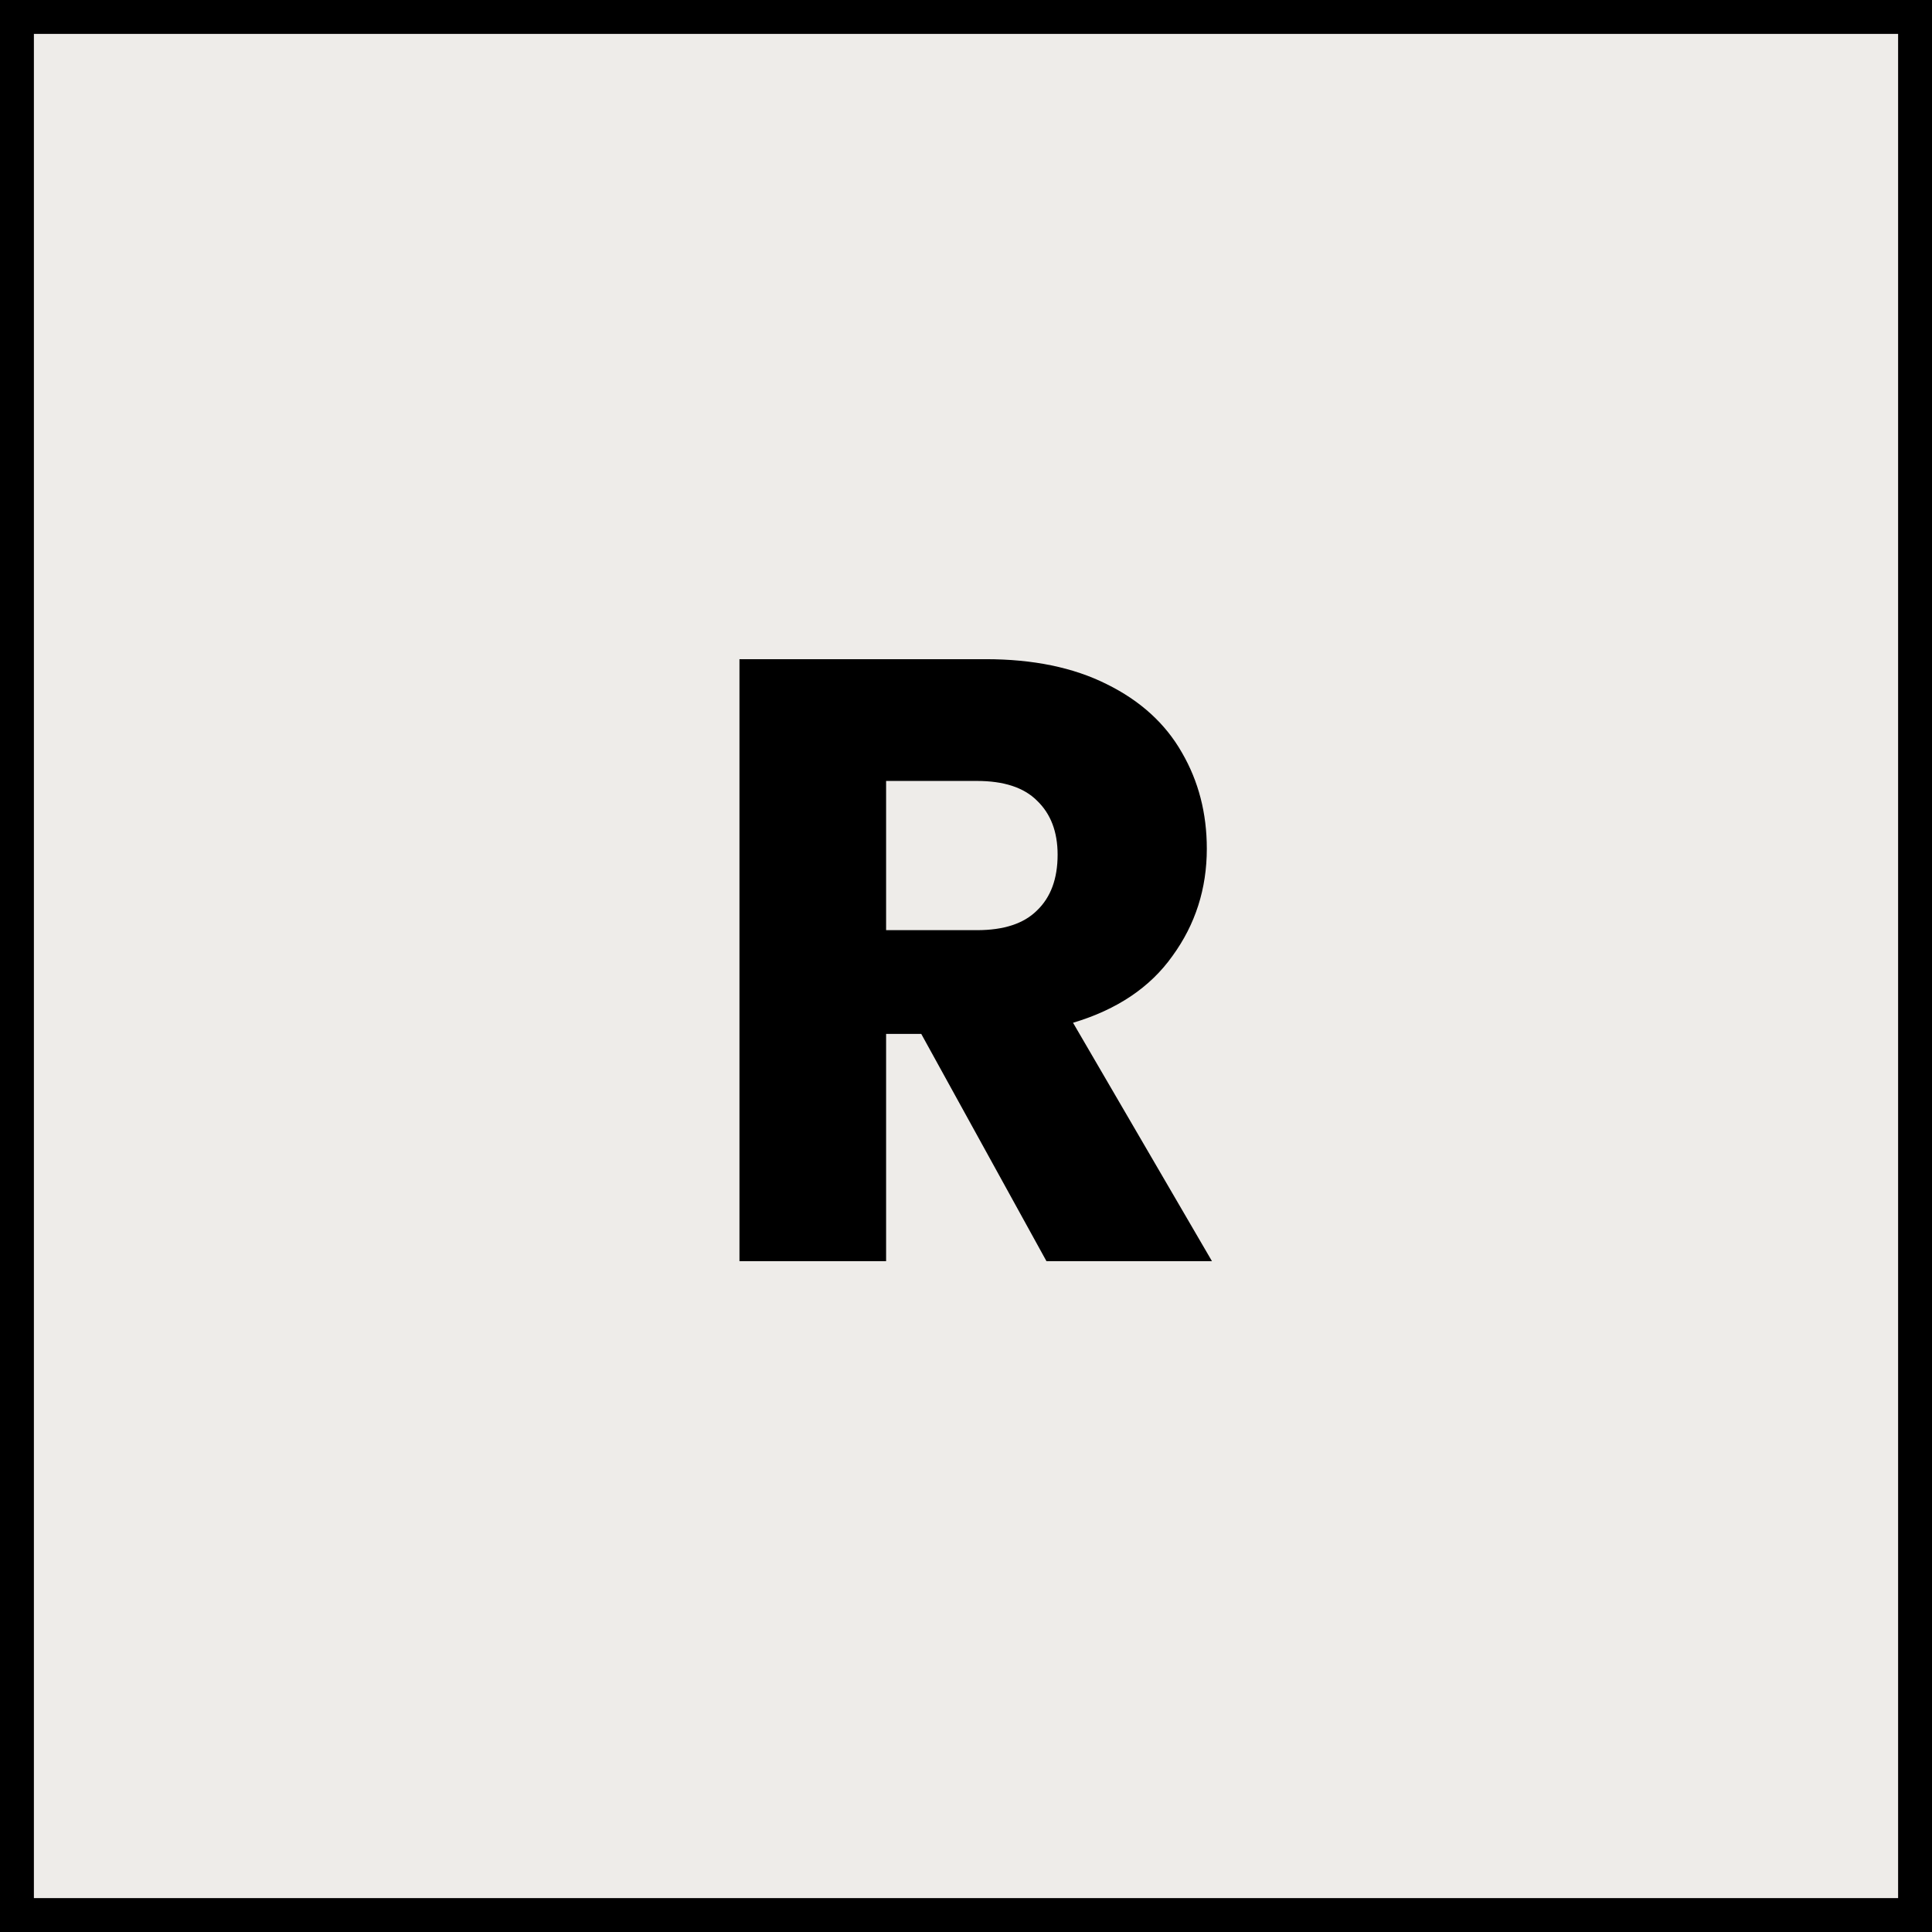
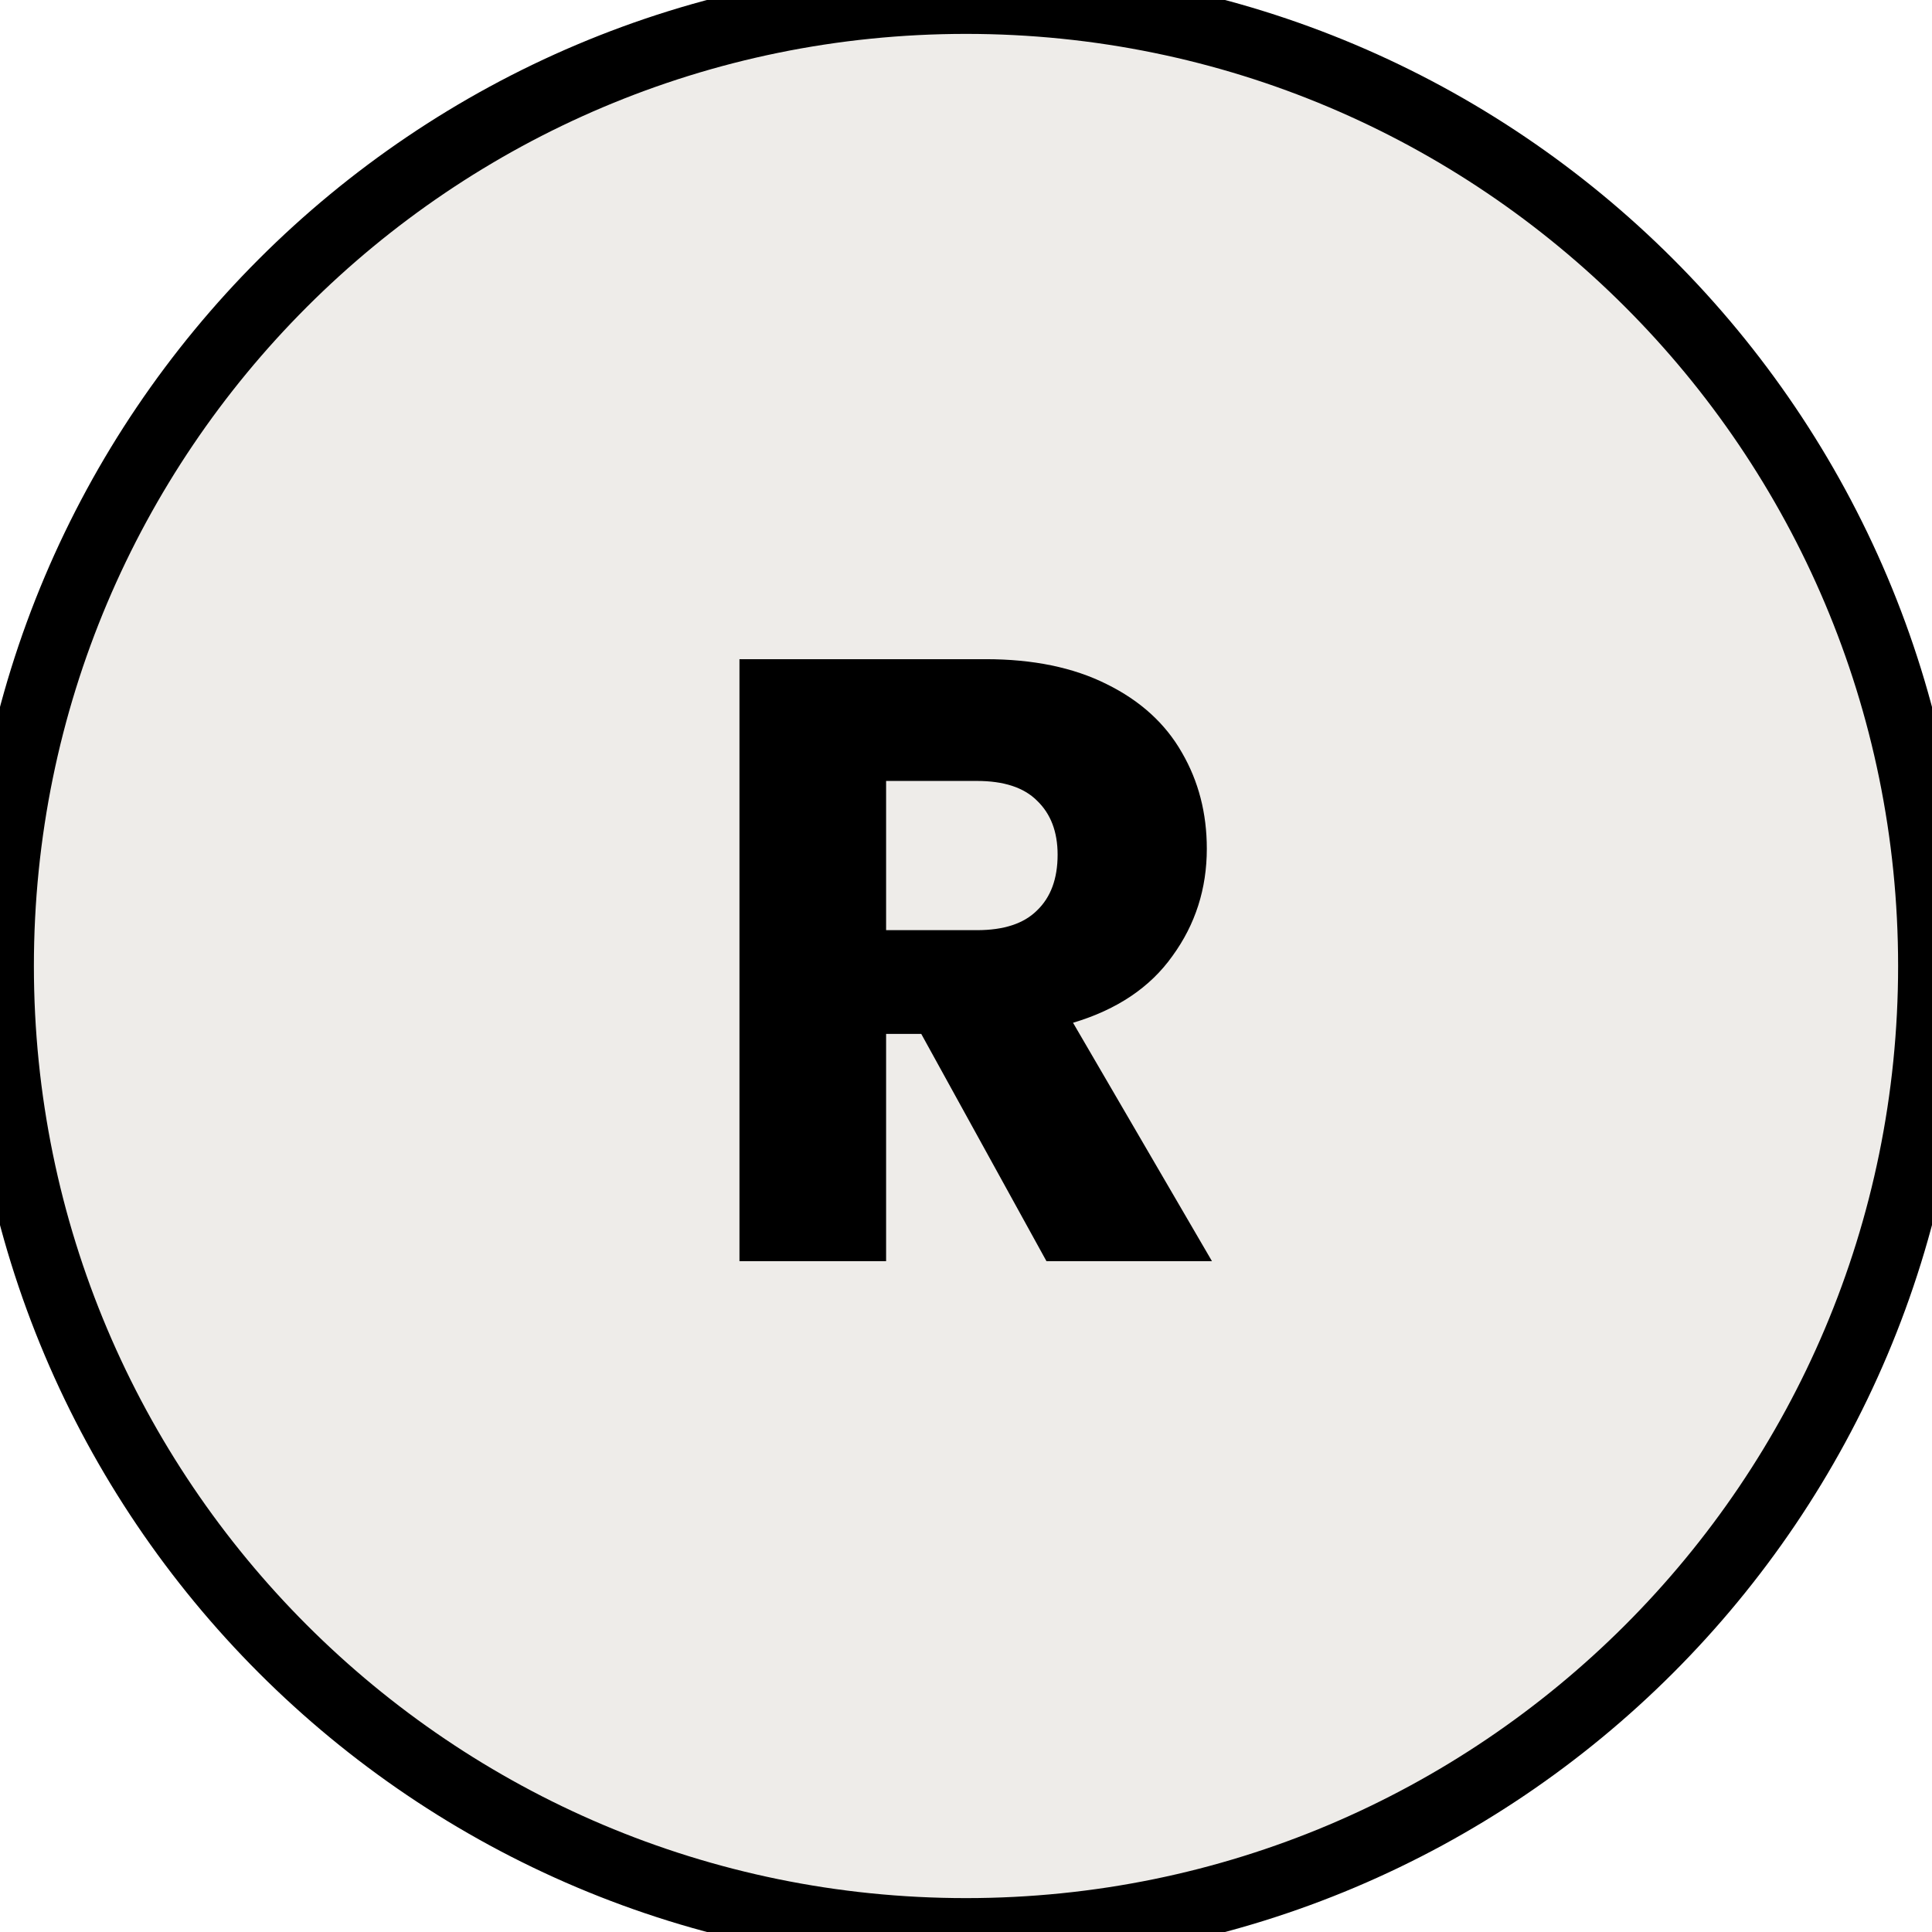
<svg xmlns="http://www.w3.org/2000/svg" width="144" height="144" viewBox="0 0 144 144" fill="none">
-   <path d="M0 0H144V144H0V0Z" fill="#EEECE9" />
+   <path d="M0 72C0 32.236 32.236 0 72 0V0C111.765 0 144 32.236 144 72V72C144 111.765 111.765 144 72 144V144C32.236 144 0 111.765 0 72V72Z" fill="#EEECE9" />
  <path d="M77.997 94L68.665 77.062H66.045V94H55.115V49.131H73.459C76.996 49.131 80 49.749 82.471 50.985C84.985 52.22 86.86 53.925 88.096 56.098C89.332 58.228 89.949 60.615 89.949 63.257C89.949 66.239 89.097 68.902 87.393 71.246C85.731 73.59 83.26 75.251 79.978 76.231L90.333 94H77.997ZM66.045 69.329H72.82C74.823 69.329 76.314 68.838 77.294 67.858C78.317 66.878 78.828 65.494 78.828 63.704C78.828 61.999 78.317 60.657 77.294 59.677C76.314 58.697 74.823 58.207 72.82 58.207H66.045V69.329Z" fill="black" />
-   <path d="M0 0V-2.526H-2.526V0H0ZM144 0H146.526V-2.526H144V0ZM144 144V146.526H146.526V144H144ZM0 144H-2.526V146.526H0V144ZM0 2.526H144V-2.526H0V2.526ZM141.474 0V144H146.526V0H141.474ZM144 141.474H0V146.526H144V141.474ZM2.526 144V0H-2.526V144H2.526Z" fill="black" />
+   <path d="M72 141.474C33.631 141.474 2.526 110.369 2.526 72H-2.526C-2.526 113.16 30.84 146.526 72 146.526V141.474ZM141.474 72C141.474 110.369 110.369 141.474 72 141.474V146.526C113.16 146.526 146.526 113.16 146.526 72H141.474ZM72 2.526C110.369 2.526 141.474 33.631 141.474 72H146.526C146.526 30.84 113.16 -2.526 72 -2.526V2.526ZM72 -2.526C30.84 -2.526 -2.526 30.84 -2.526 72H2.526C2.526 33.631 33.631 2.526 72 2.526V-2.526Z" fill="black" />
</svg>
